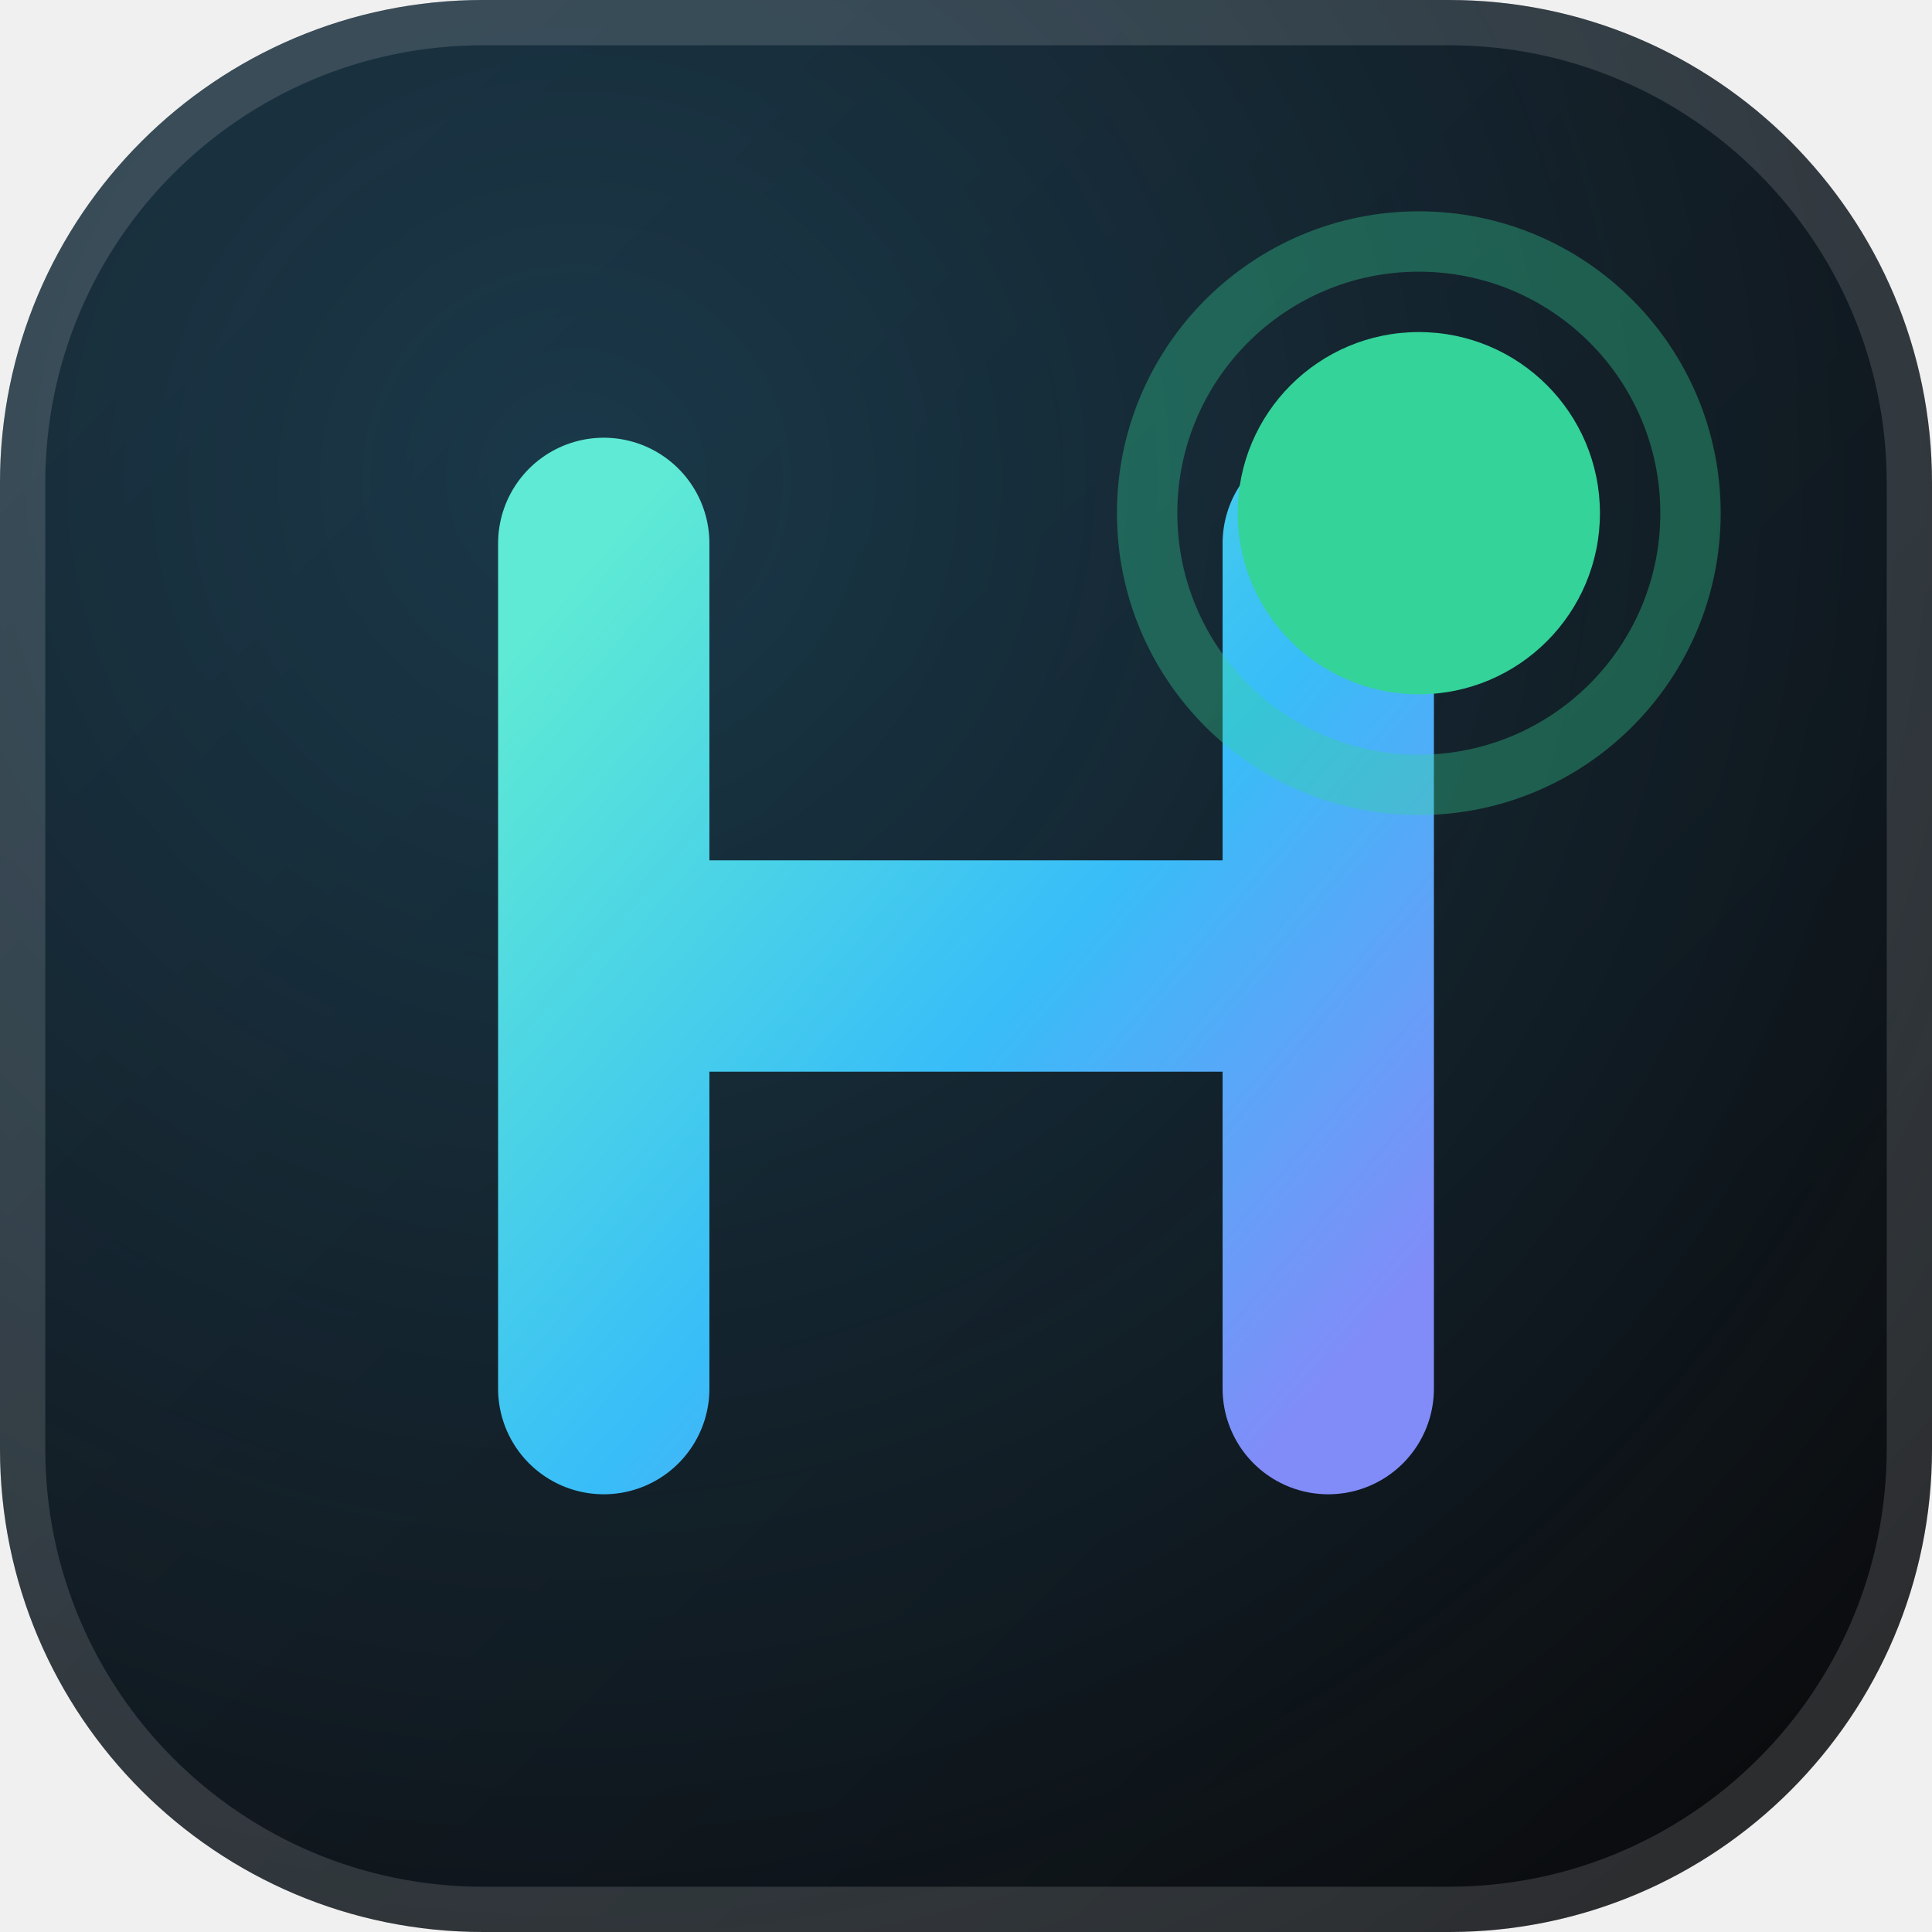
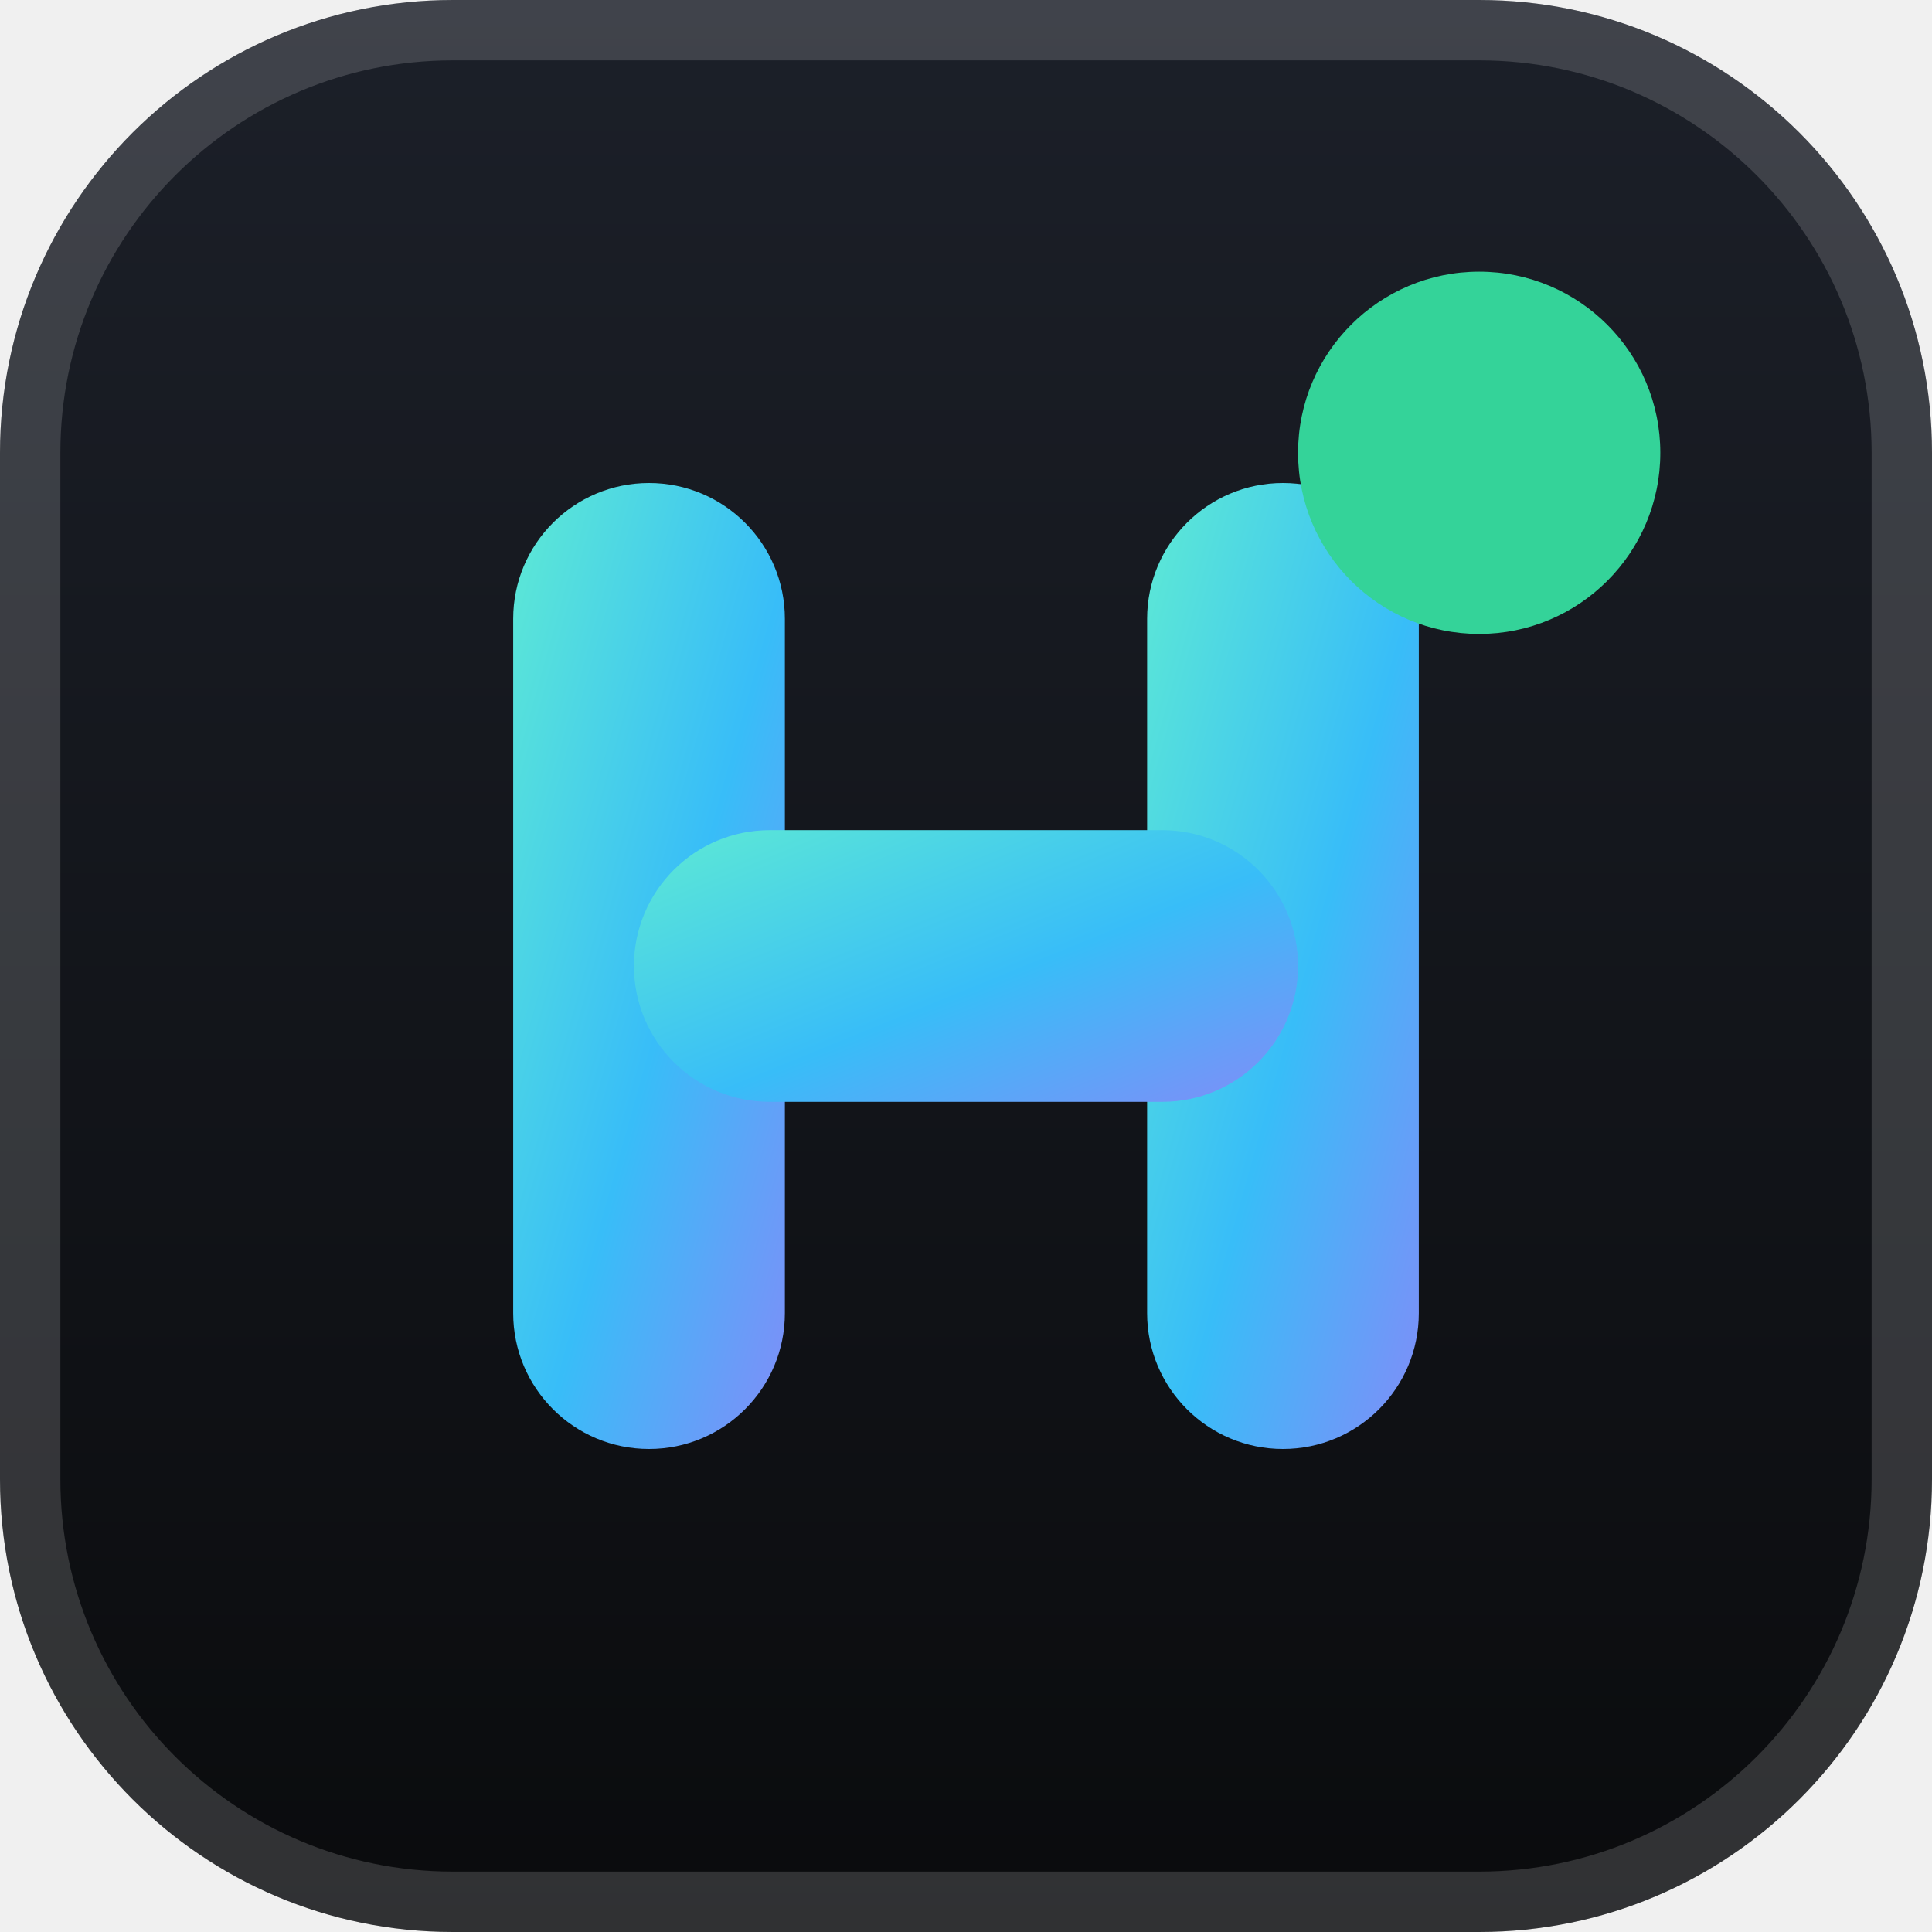
<svg xmlns="http://www.w3.org/2000/svg" viewBox="0 0 64 64">
  <defs>
-     <linearGradient id="bg" x1="0" y1="0" x2="1" y2="1">
-       <stop offset="0" stop-color="#14161c" />
+     <linearGradient id="tile" x1="0" y1="0" x2="0" y2="1">
+       <stop offset="0" stop-color="#1c2029" />
      <stop offset="1" stop-color="#0a0b0d" />
    </linearGradient>
-     <linearGradient id="hgrad" x1="0" y1="0" x2="1" y2="1">
+     <linearGradient id="h" x1="0" y1="0" x2="1" y2="1">
      <stop offset="0" stop-color="#5EEAD4" />
      <stop offset="0.55" stop-color="#38BDF8" />
      <stop offset="1" stop-color="#818CF8" />
    </linearGradient>
-     <radialGradient id="glow" cx="0.3" cy="0.25" r="0.9">
-       <stop offset="0" stop-color="#38BDF8" stop-opacity="0.22" />
-       <stop offset="1" stop-color="#38BDF8" stop-opacity="0" />
-     </radialGradient>
  </defs>
-   <rect width="64" height="64" rx="16" fill="url(#bg)" />
-   <rect width="64" height="64" rx="16" fill="url(#glow)" />
-   <rect x="0.75" y="0.75" width="62.5" height="62.5" rx="15.25" fill="none" stroke="#ffffff" stroke-opacity="0.14" stroke-width="1.5" />
-   <path d="M20 18 v28 M44 18 v28 M20 32 h24" stroke="url(#hgrad)" stroke-width="7" stroke-linecap="round" fill="none" />
-   <circle cx="47" cy="17" r="6" fill="#34D399" />
-   <circle cx="47" cy="17" r="9" fill="none" stroke="#34D399" stroke-opacity="0.35" stroke-width="2" />
+   <rect width="64" height="64" rx="15" fill="url(#tile)" />
+   <rect x="1" y="1" width="62" height="62" rx="14" fill="none" stroke="#ffffff" stroke-opacity="0.16" stroke-width="2" />
+   <g fill="url(#h)">
+     <rect x="17" y="16" width="9" height="32" rx="4.5" />
+     <rect x="38" y="16" width="9" height="32" rx="4.5" />
+     <rect x="21" y="27.5" width="22" height="9" rx="4.5" />
+   </g>
+   <circle cx="49" cy="15" r="6" fill="#34D399" />
</svg>
